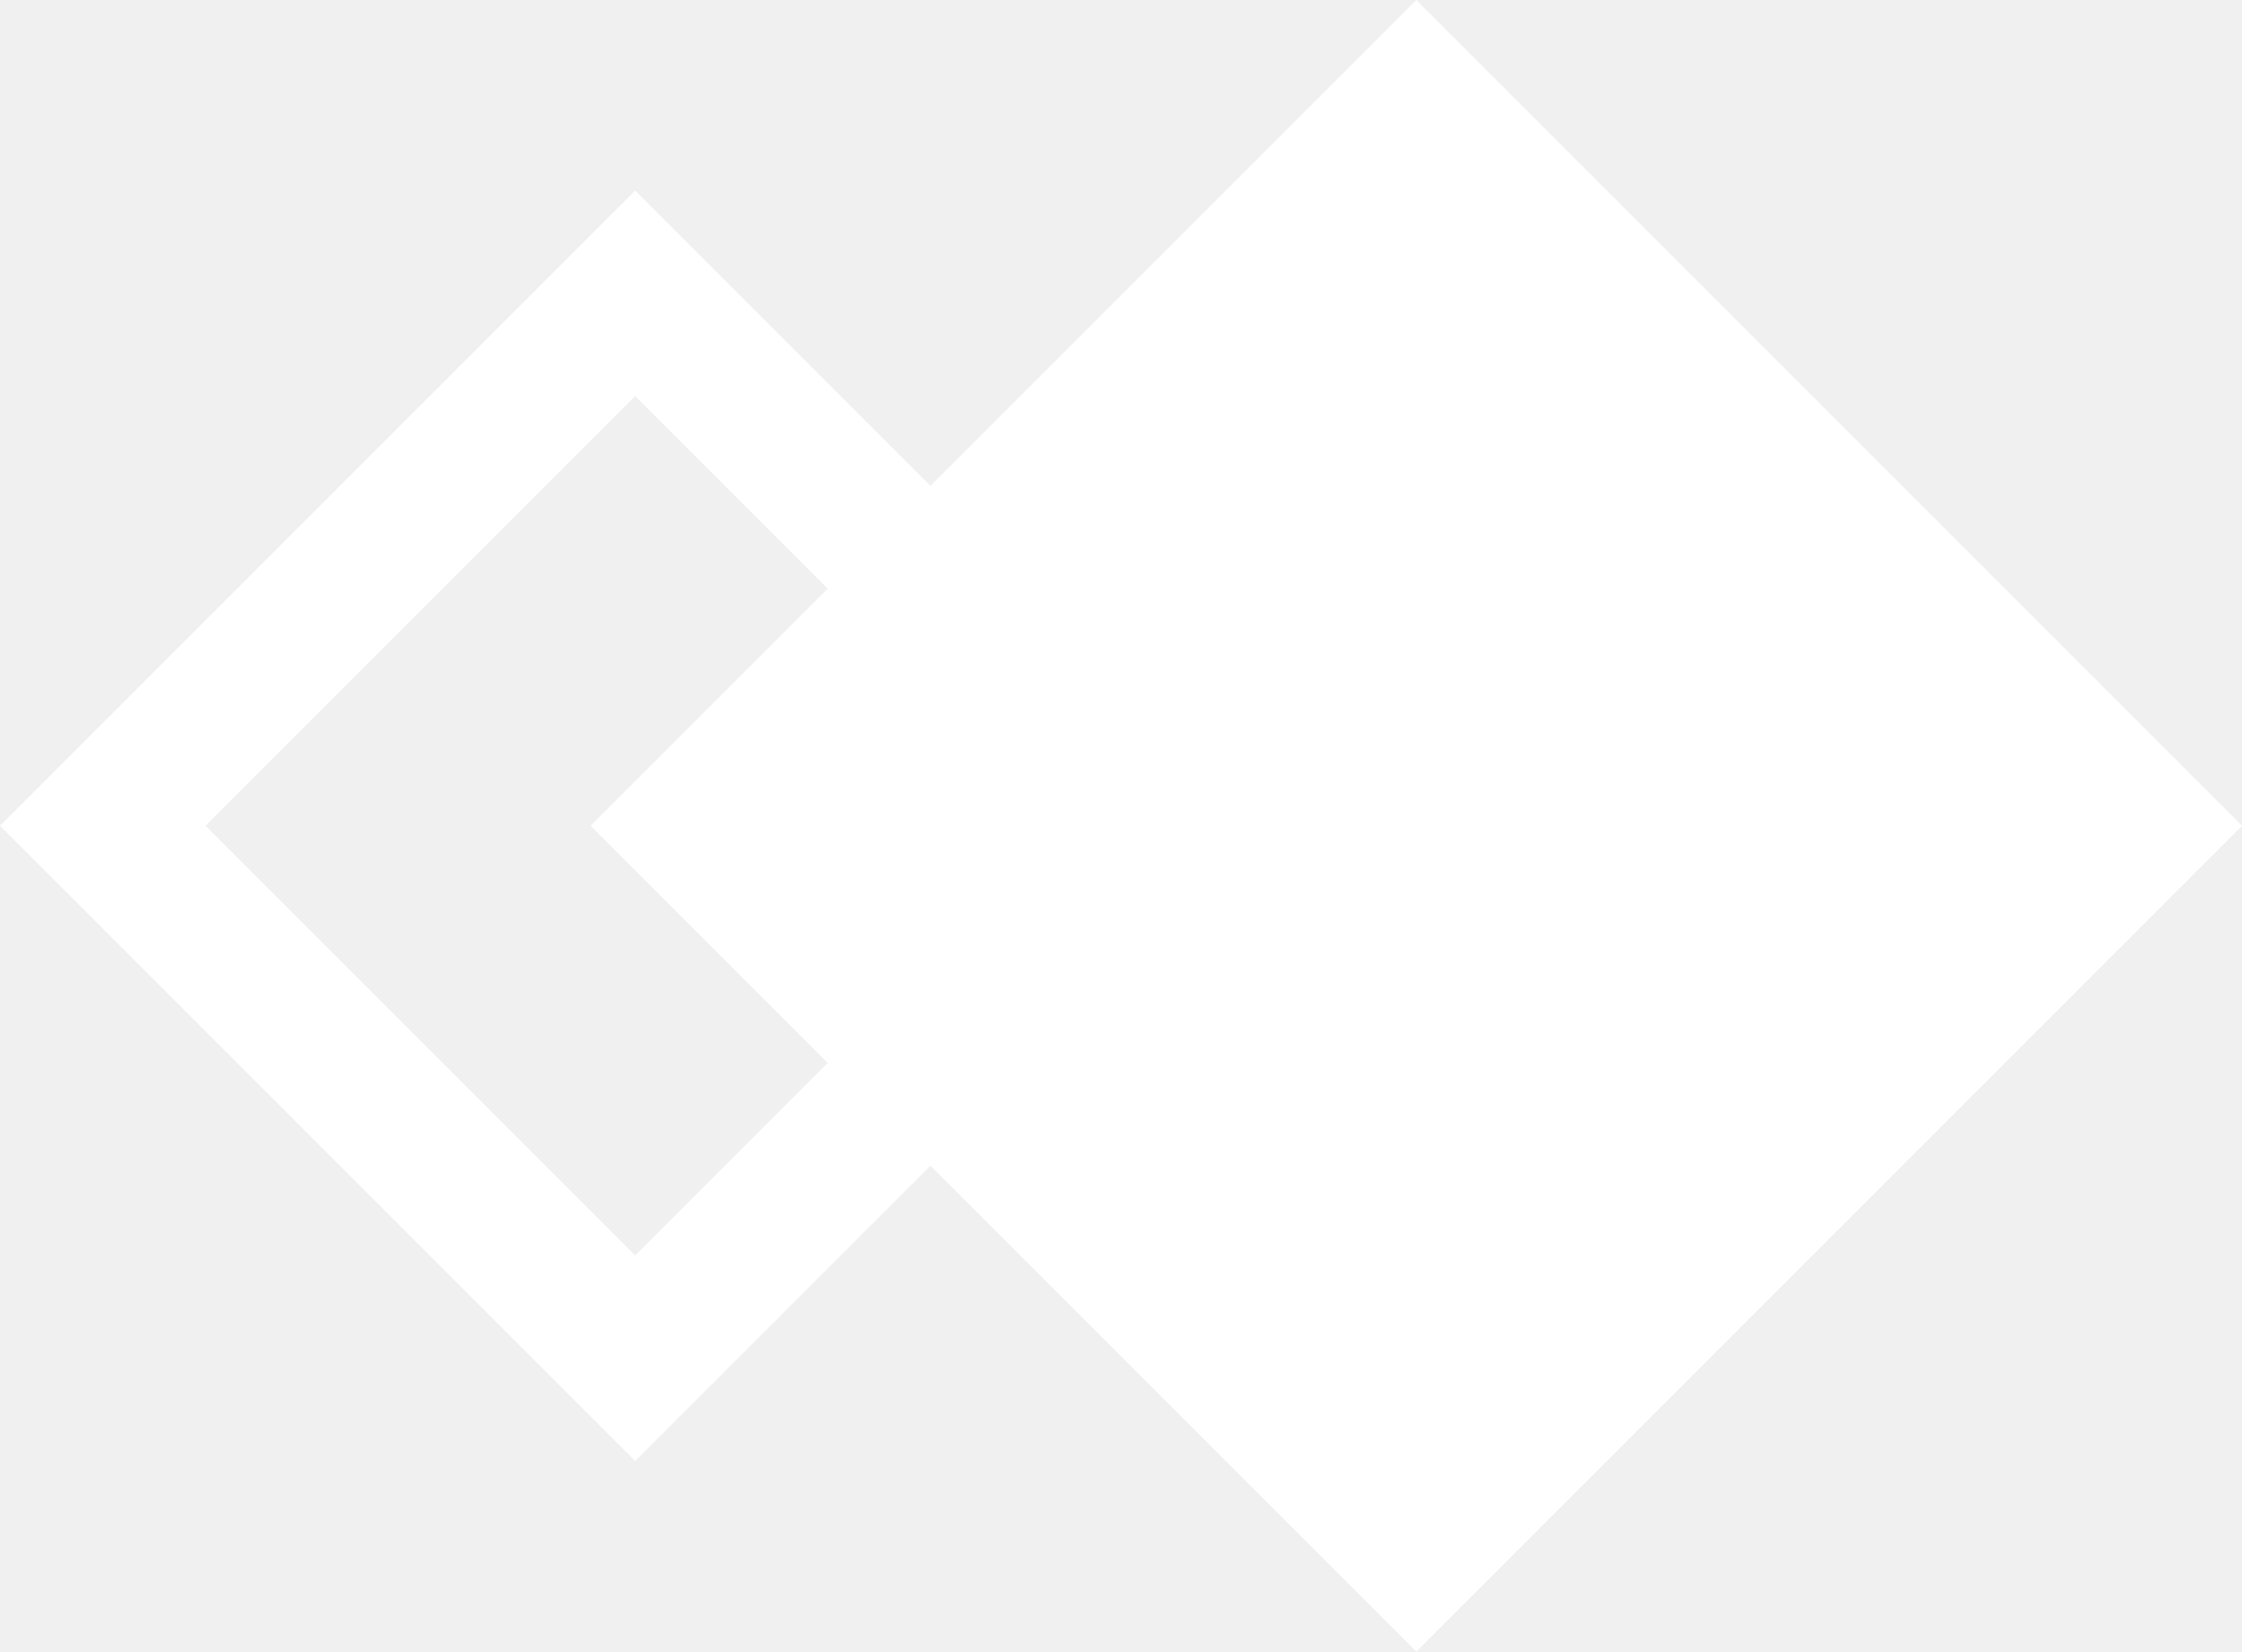
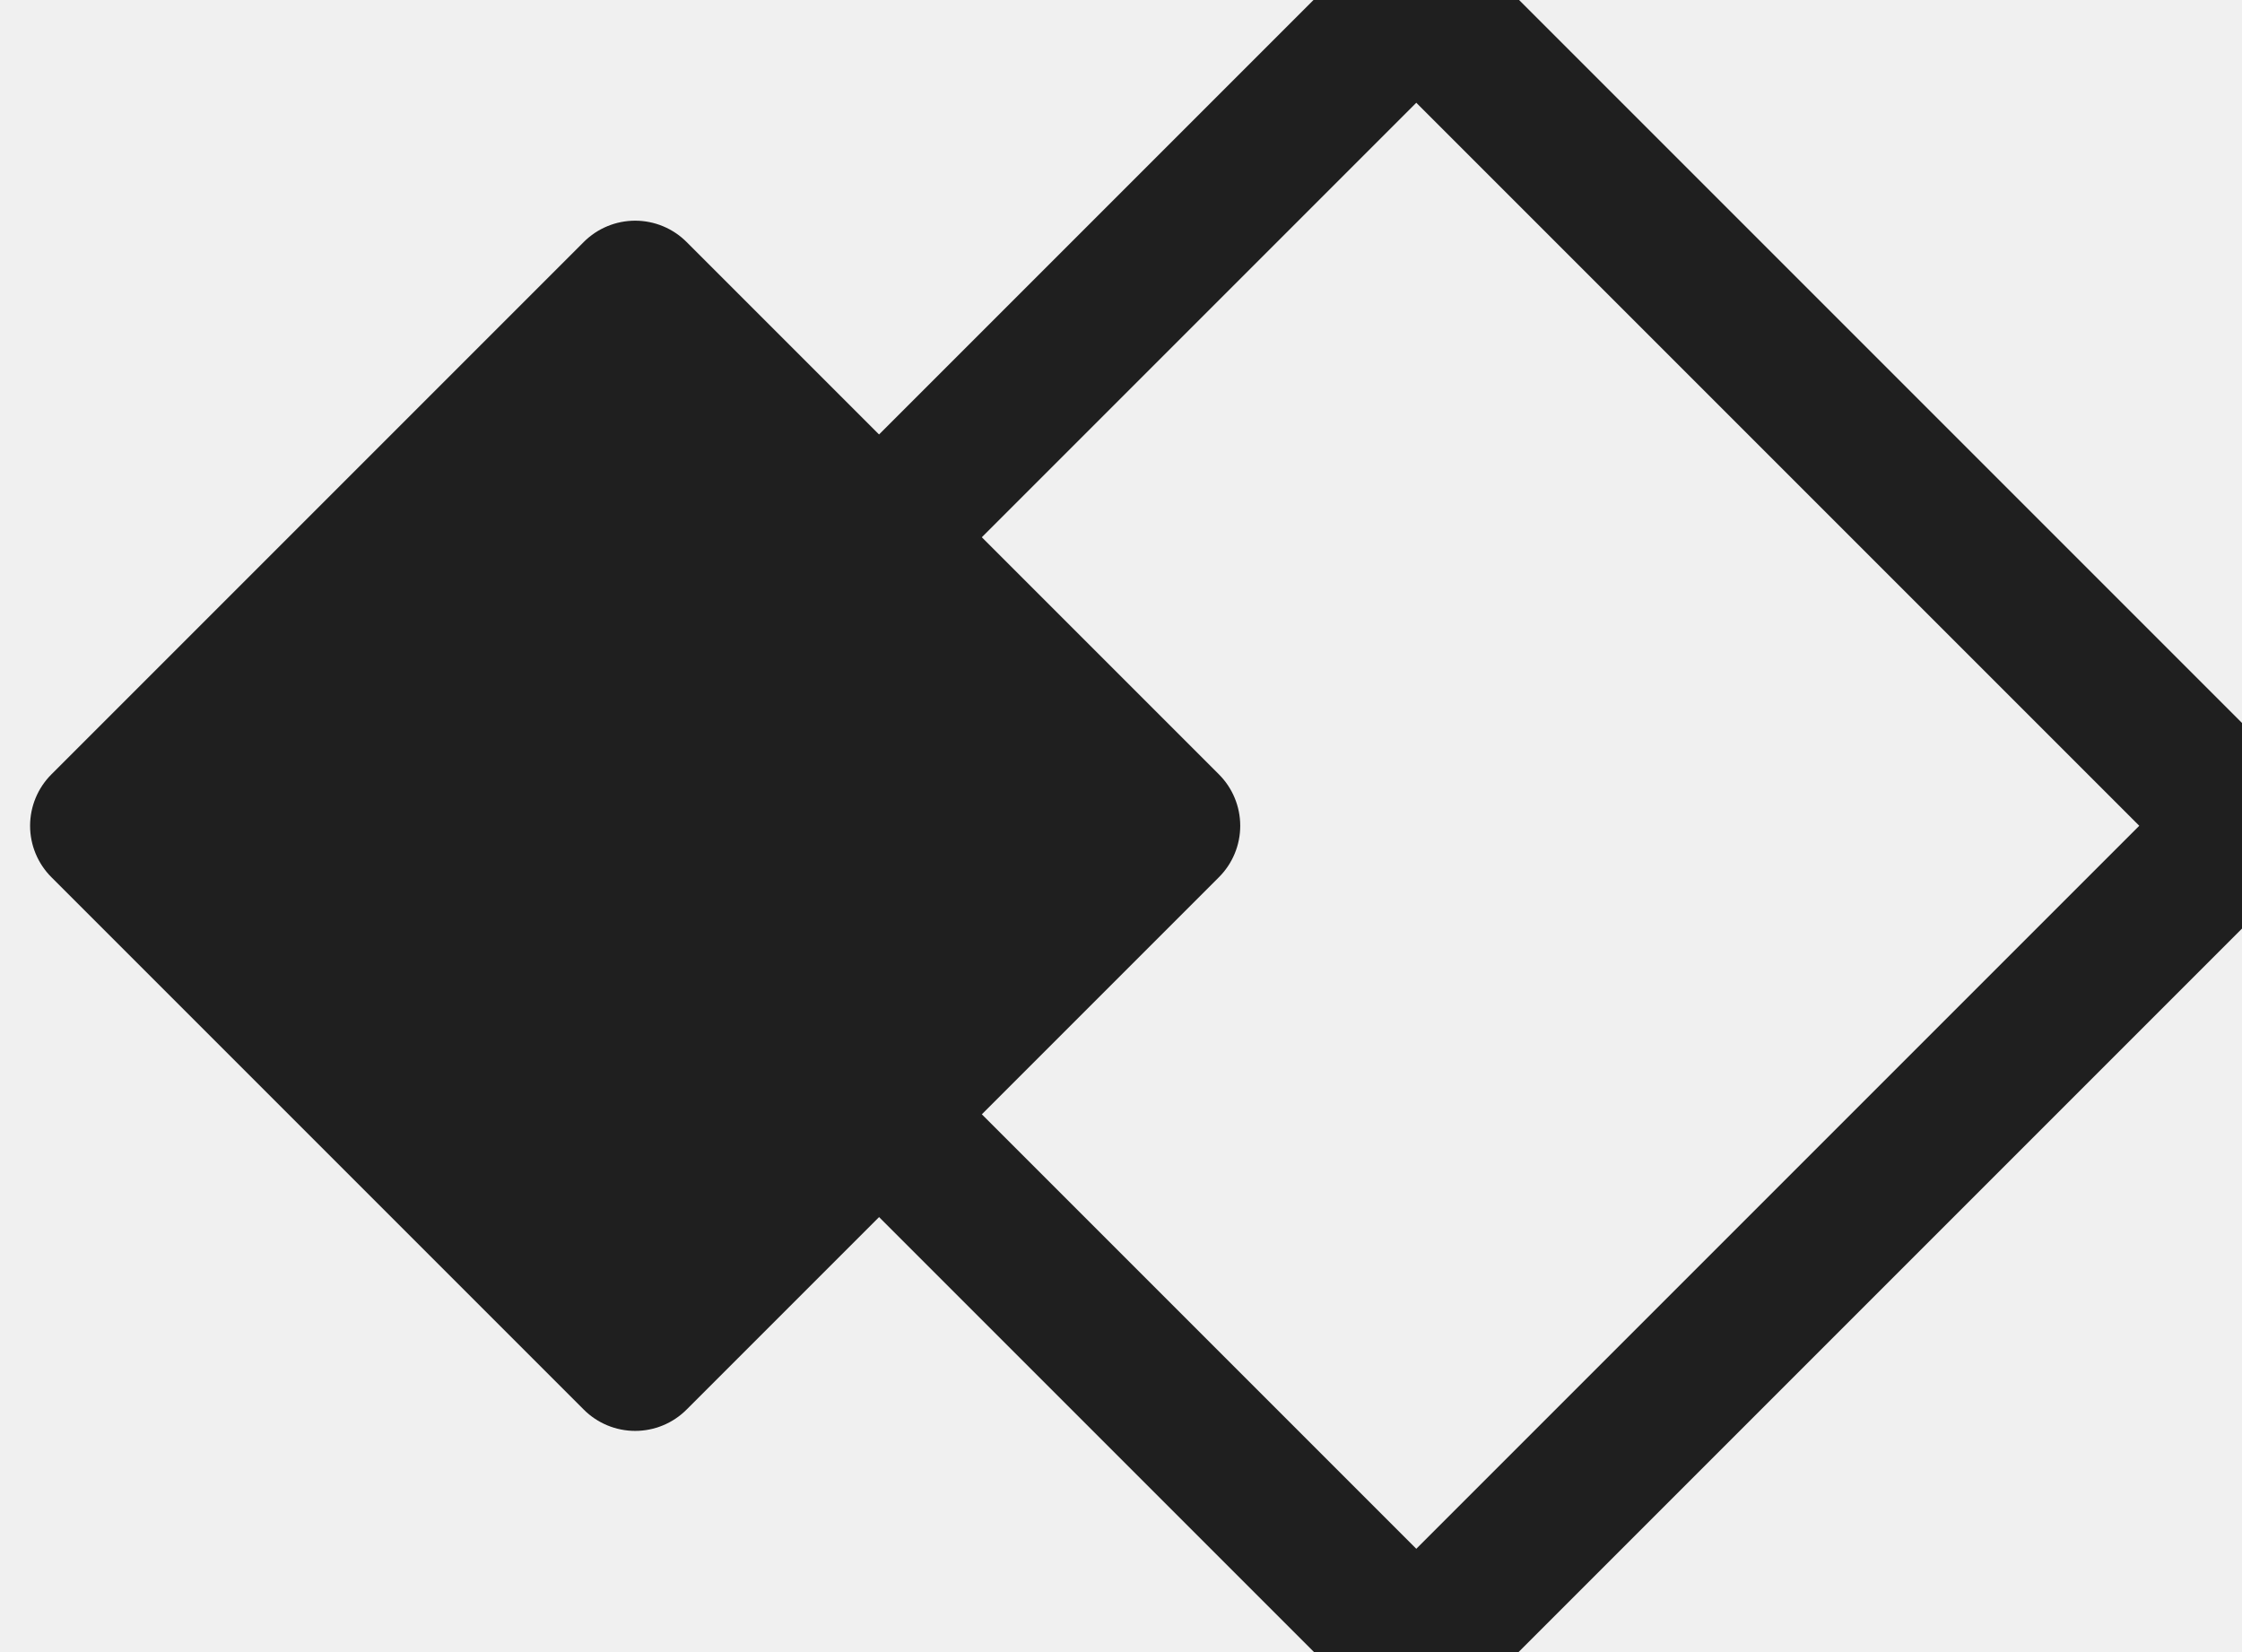
- <svg xmlns="http://www.w3.org/2000/svg" id="Layer_2" data-name="Layer 2" viewBox="0 0 246.82 181.81">
-   <g id="Layer_1-2" data-name="Layer 1">
-     <rect x="91.64" y="26.62" width="128.56" height="128.56" transform="translate(-18.61 136.88) rotate(-45)" fill="#fff" />
-     <rect x="28.48" y="49.46" width="82.89" height="82.89" transform="translate(-43.8 76.07) rotate(-45)" fill="none" stroke="#fff" stroke-miterlimit="10" stroke-width="16" />
+ <svg xmlns="http://www.w3.org/2000/svg" viewBox="0 0 246.82 181.81">
+   <g fill="none" stroke-linejoin="round" stroke-width="16">
+     <rect x="91.64" y="26.62" width="128.56" height="128.56" transform="translate(-18.61 136.88) rotate(-45)" stroke="#1f1f1f" />
+     <rect x="28.48" y="49.46" width="82.89" height="82.89" transform="translate(-43.8 76.07) rotate(-45)" fill="#1f1f1f" stroke="#1f1f1f" />
  </g>
</svg>
